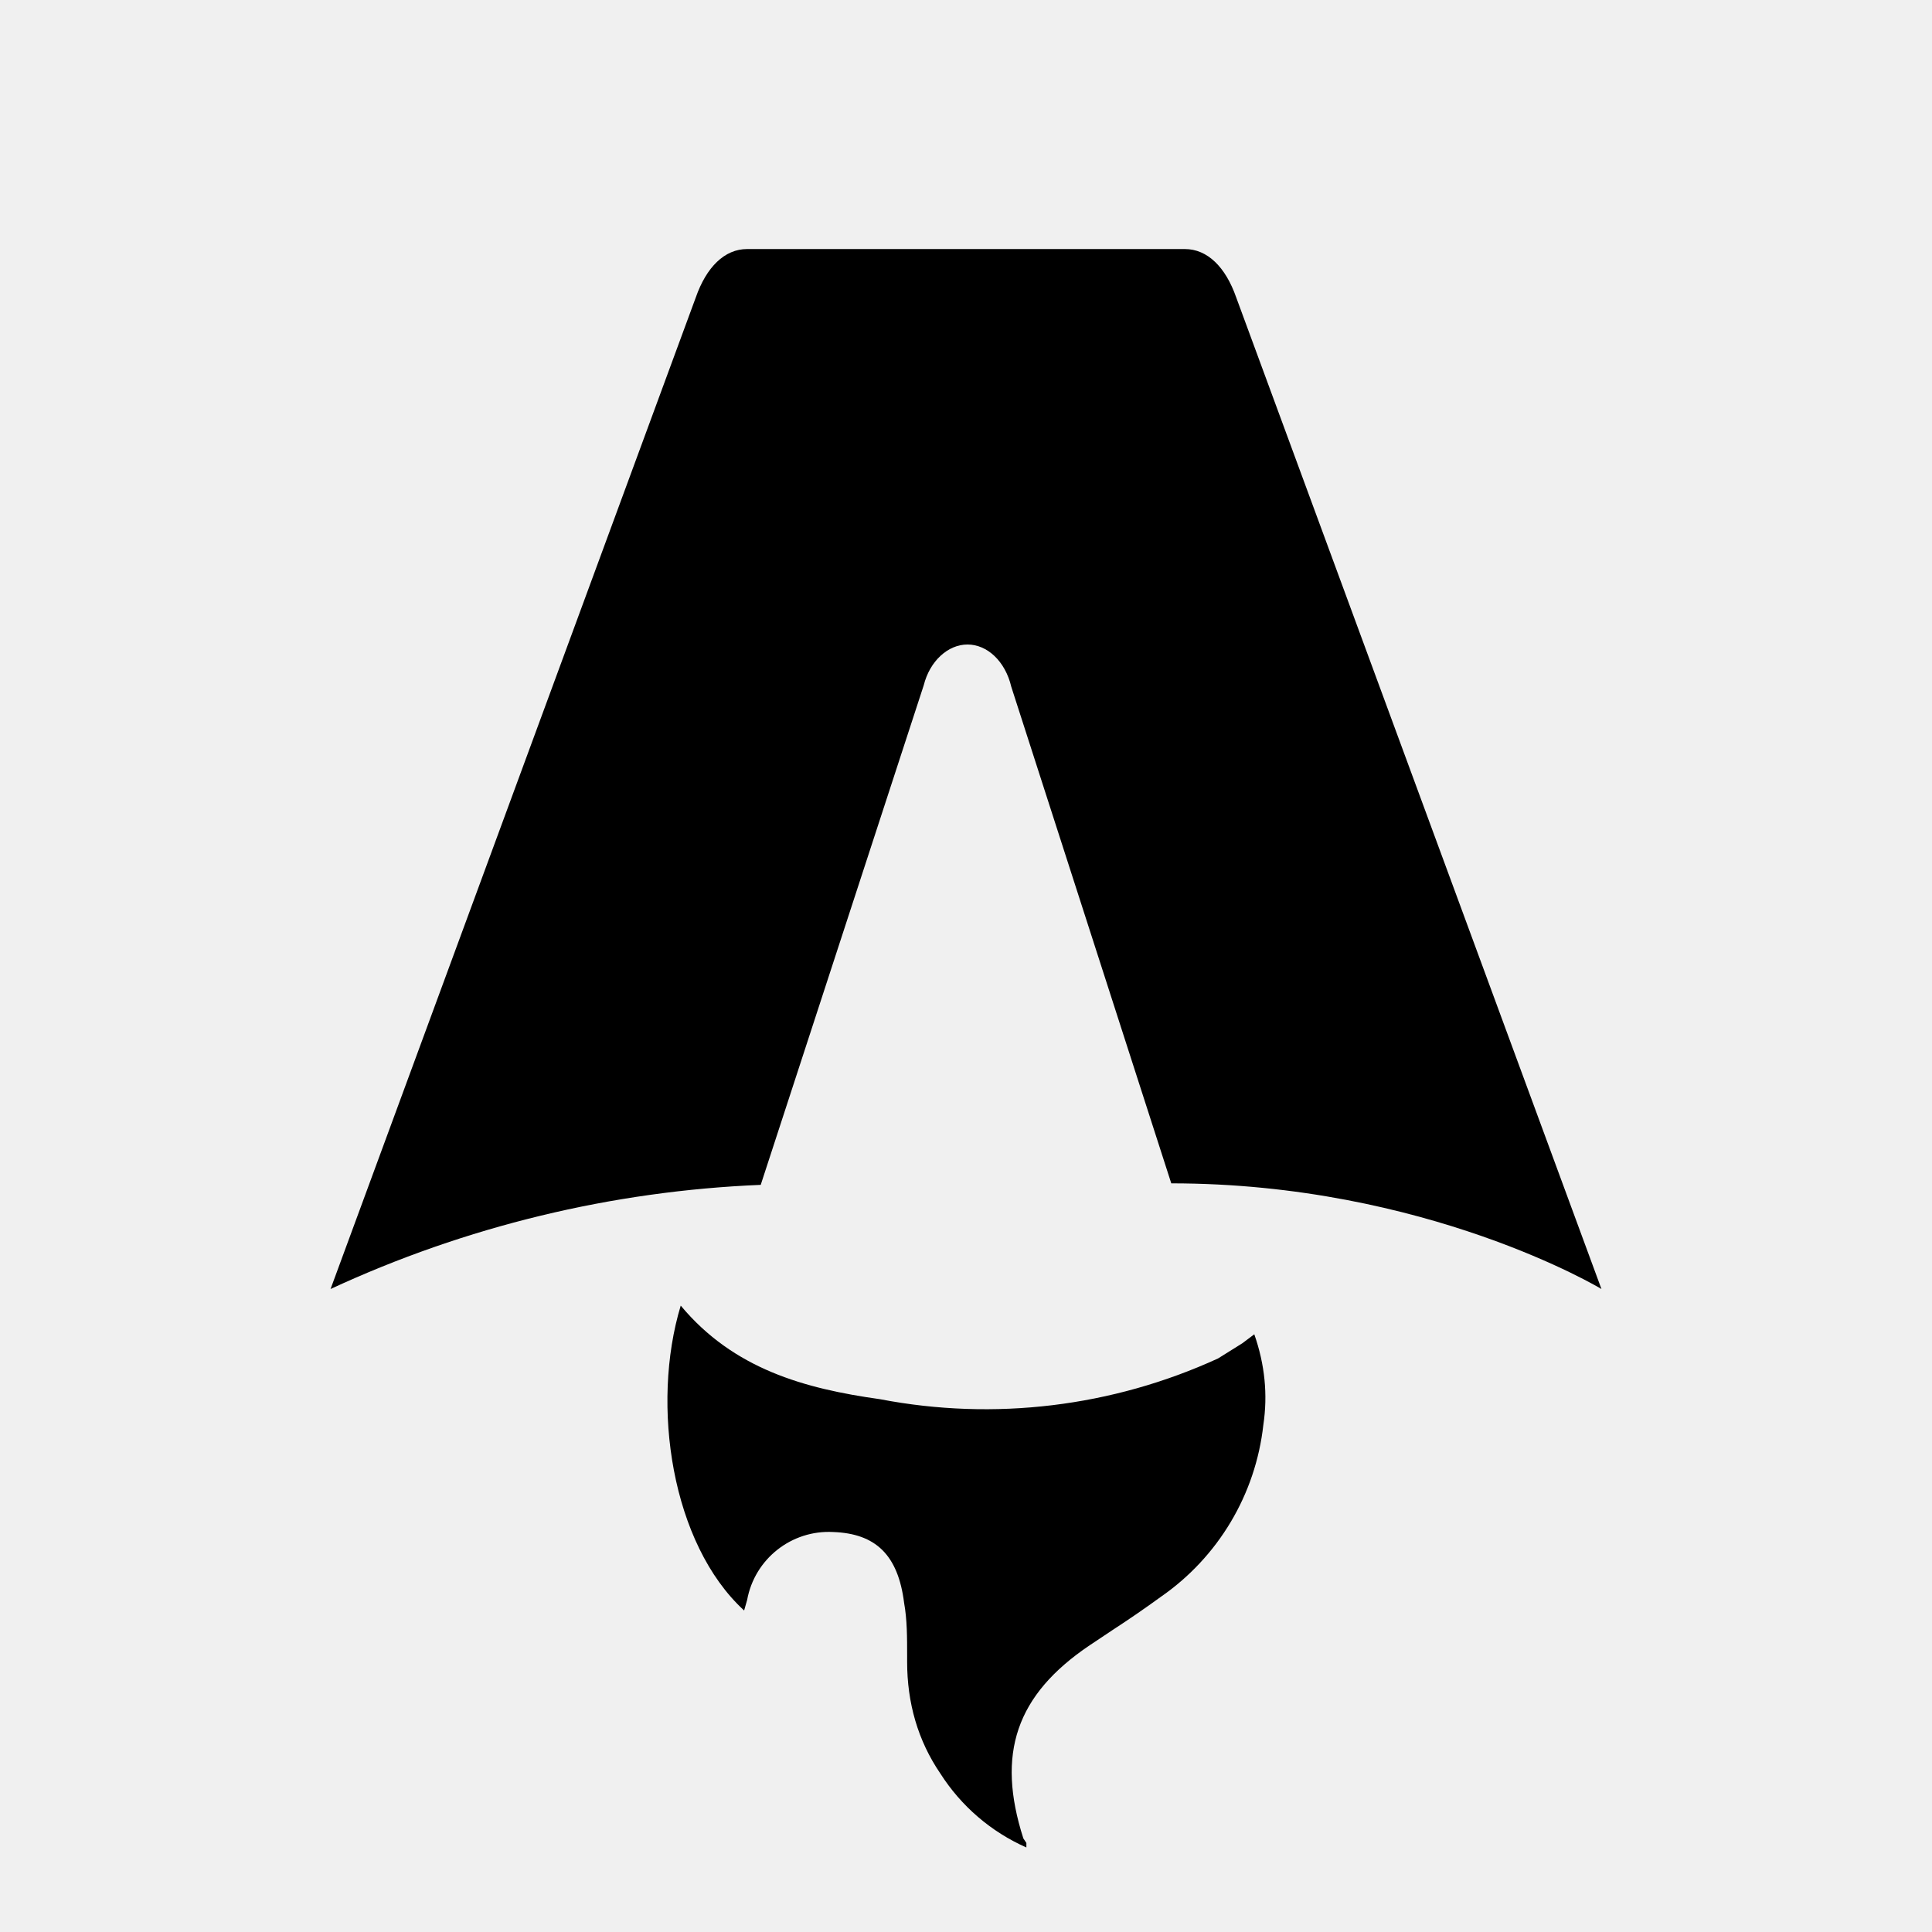
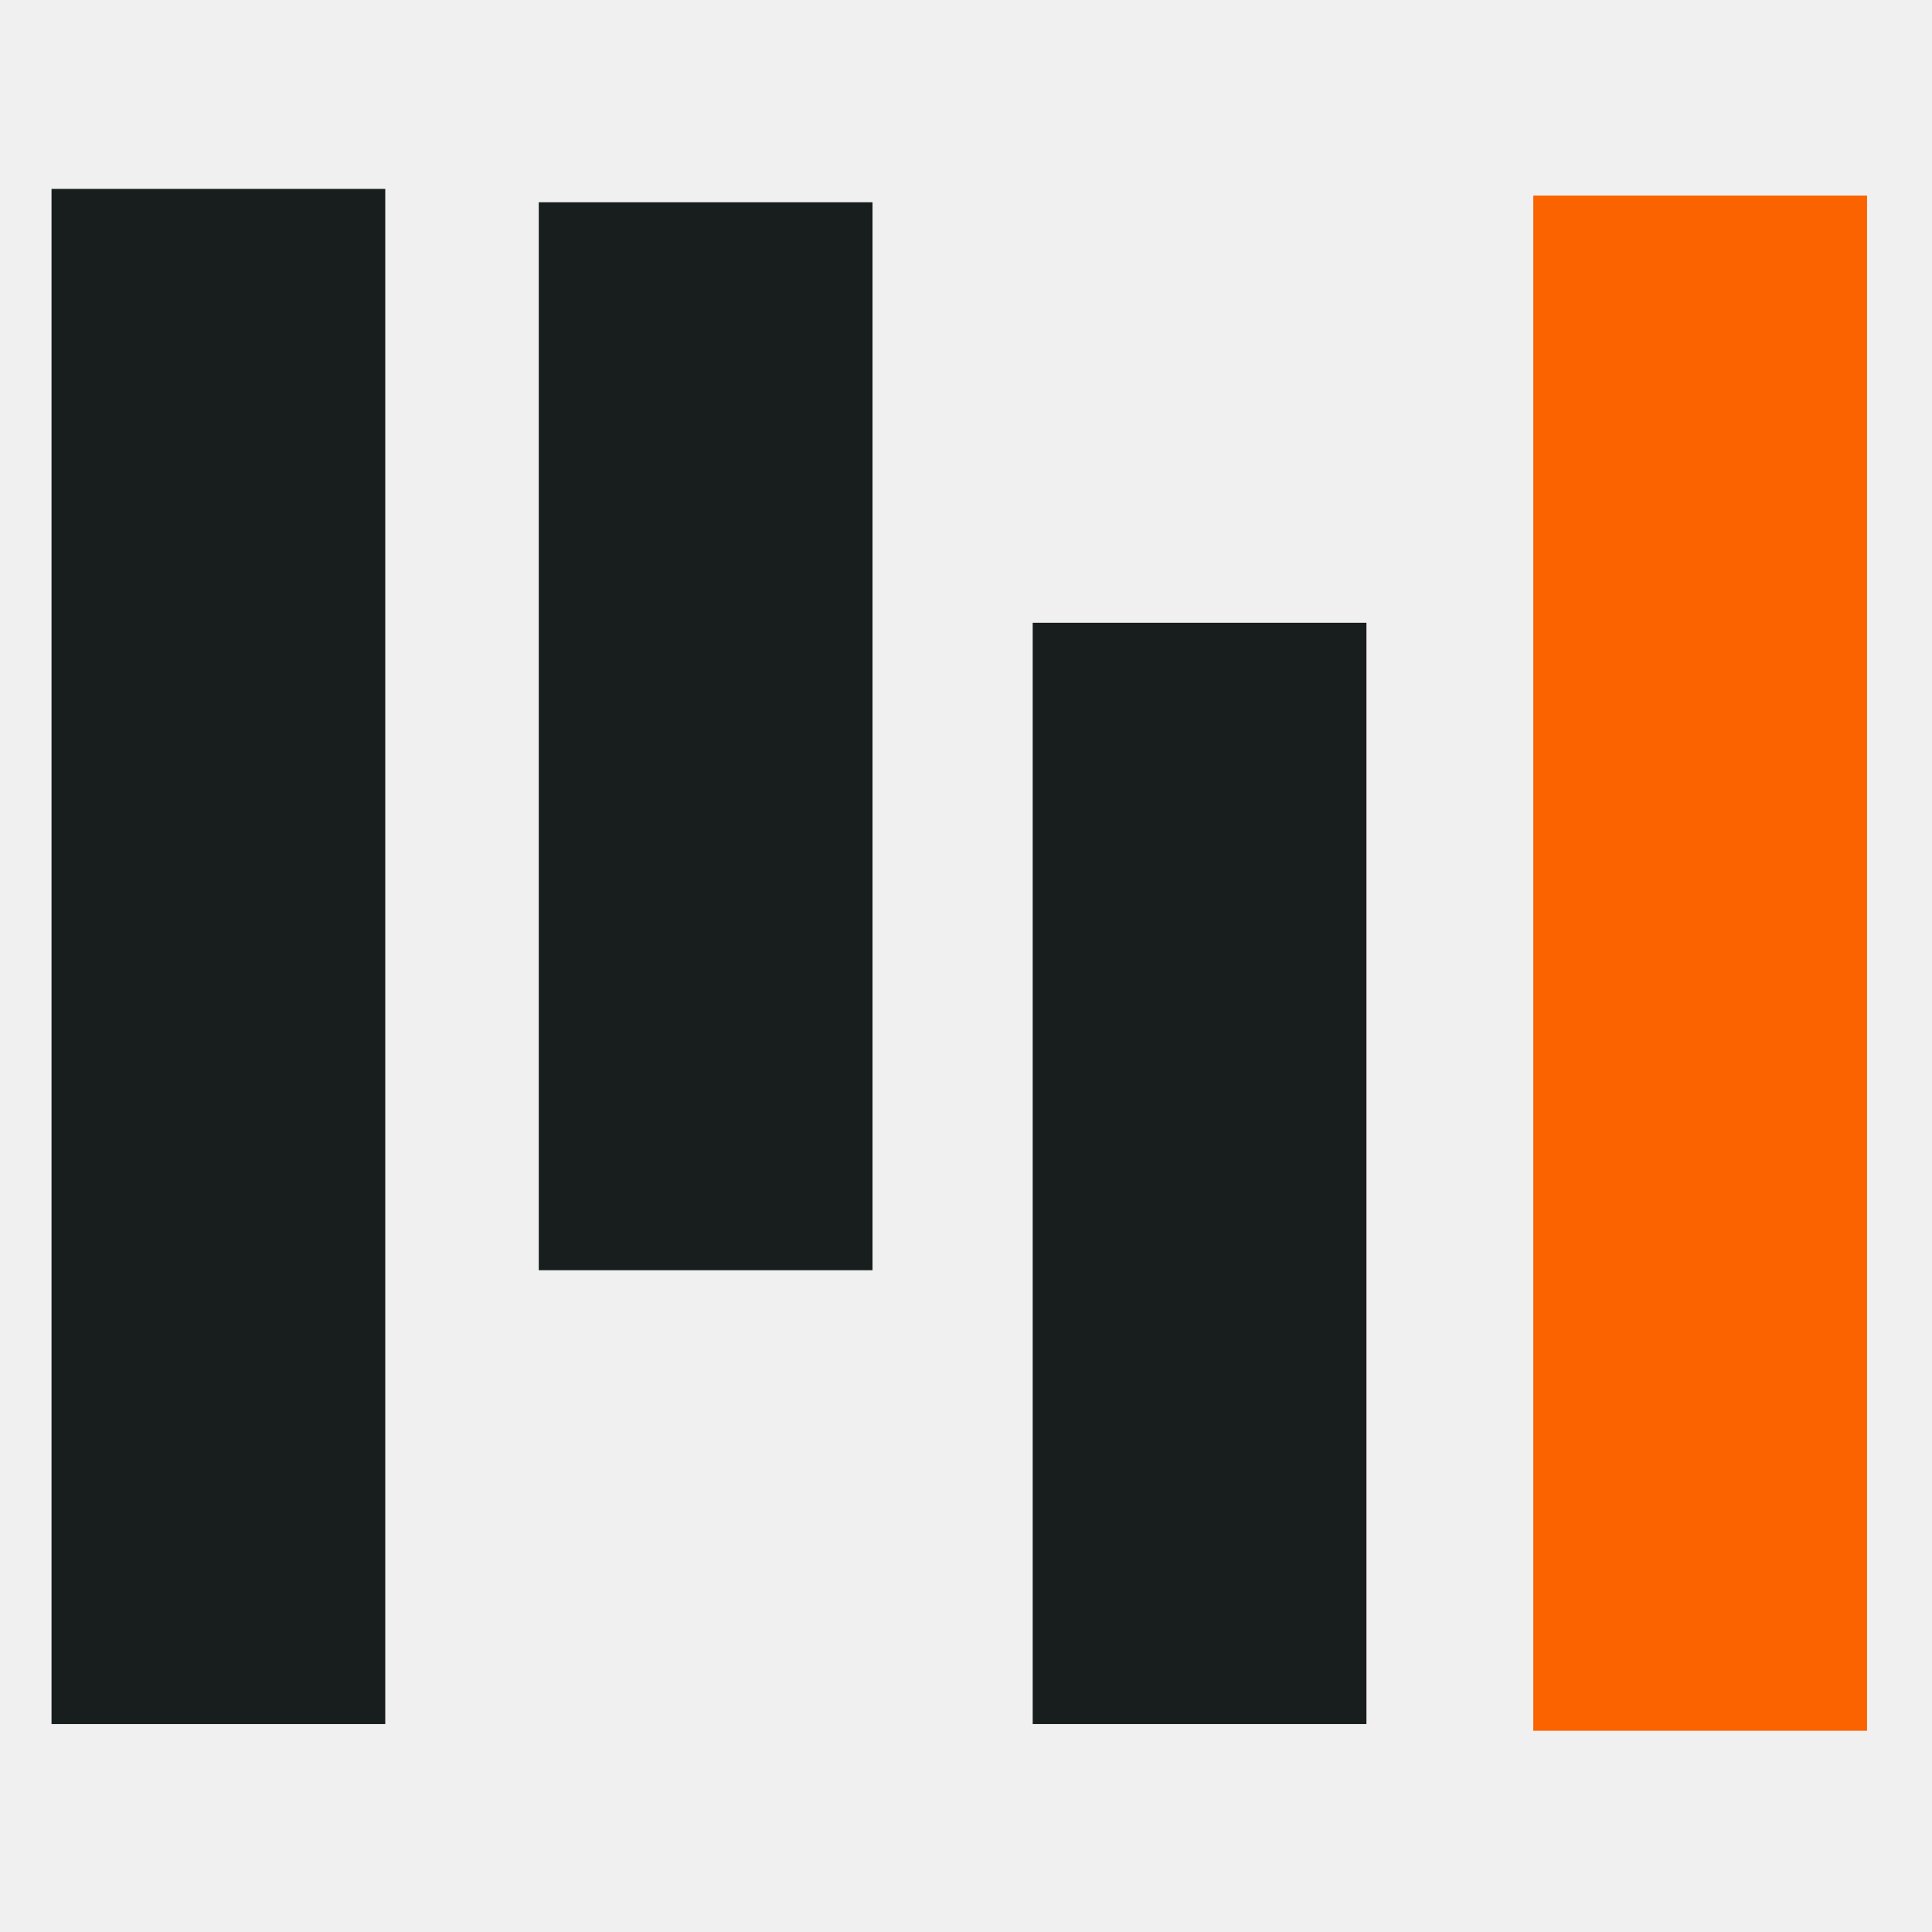
- <svg xmlns="http://www.w3.org/2000/svg" fill="none" viewBox="0 0 128 128">
-   <path d="M50.4 78.5a75.1 75.1 0 0 0-28.5 6.9l24.2-65.7c.7-2 1.9-3.2 3.4-3.2h29c1.5 0 2.7 1.2 3.4 3.2l24.2 65.7s-11.6-7-28.5-7L67 45.5c-.4-1.7-1.6-2.8-2.9-2.8-1.3 0-2.5 1.1-2.9 2.7L50.4 78.5Zm-1.1 28.2Zm-4.2-20.2c-2 6.6-.6 15.8 4.2 20.2a17.5 17.5 0 0 1 .2-.7 5.5 5.5 0 0 1 5.7-4.5c2.8.1 4.3 1.5 4.7 4.7.2 1.1.2 2.3.2 3.5v.4c0 2.7.7 5.2 2.2 7.4a13 13 0 0 0 5.7 4.9v-.3l-.2-.3c-1.8-5.6-.5-9.5 4.4-12.8l1.5-1a73 73 0 0 0 3.2-2.2 16 16 0 0 0 6.8-11.4c.3-2 .1-4-.6-6l-.8.6-1.6 1a37 37 0 0 1-22.4 2.7c-5-.7-9.7-2-13.2-6.2Z" />
-   <style>
-         path { fill: #000; }
-         @media (prefers-color-scheme: dark) {
-             path { fill: #FFF; }
-         }
-     </style>
+ <svg xmlns="http://www.w3.org/2000/svg" width="225" height="225" viewBox="0 0 225 225" fill="none">
+   <rect x="6" y="22" width="38.867" height="178.786" fill="#171E1D" />
+   <rect x="62.745" y="23.555" width="38.867" height="124.373" fill="#171E1D" />
+   <rect x="120.268" y="72.526" width="38.867" height="128.259" fill="#171E1D" />
+   <rect x="178.567" y="22.777" width="38.867" height="178.786" fill="#FA6300" />
</svg>
